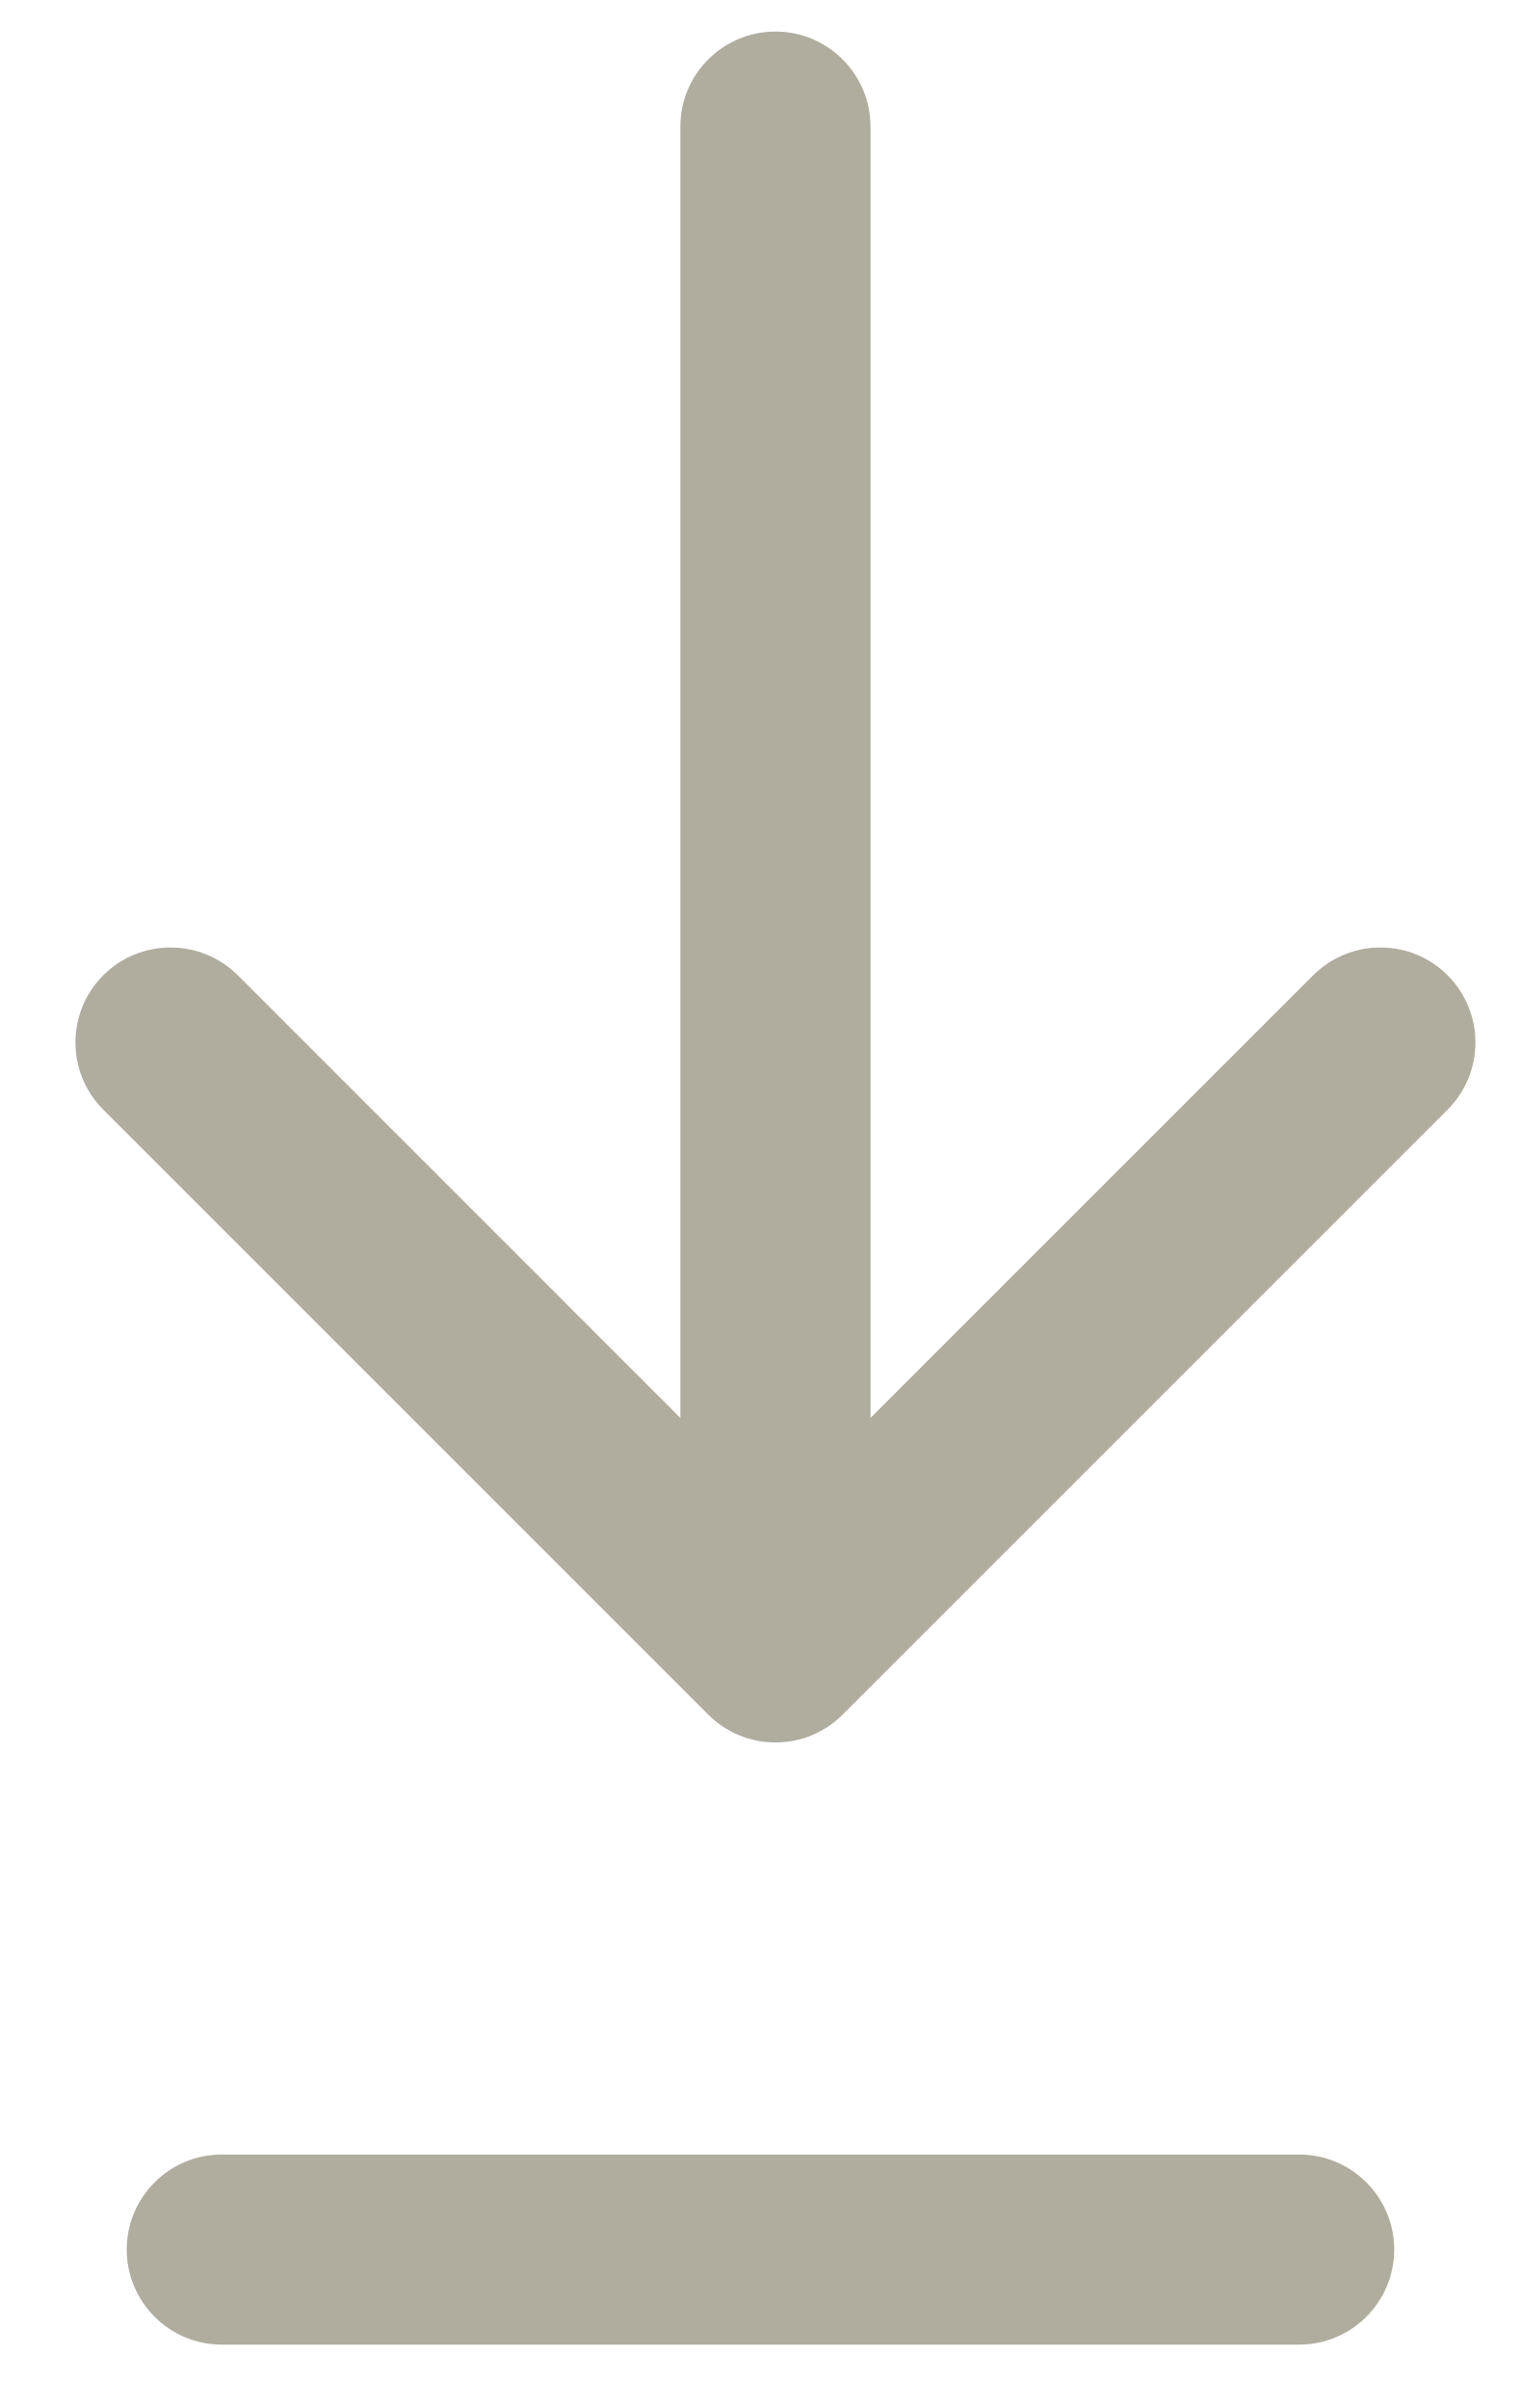
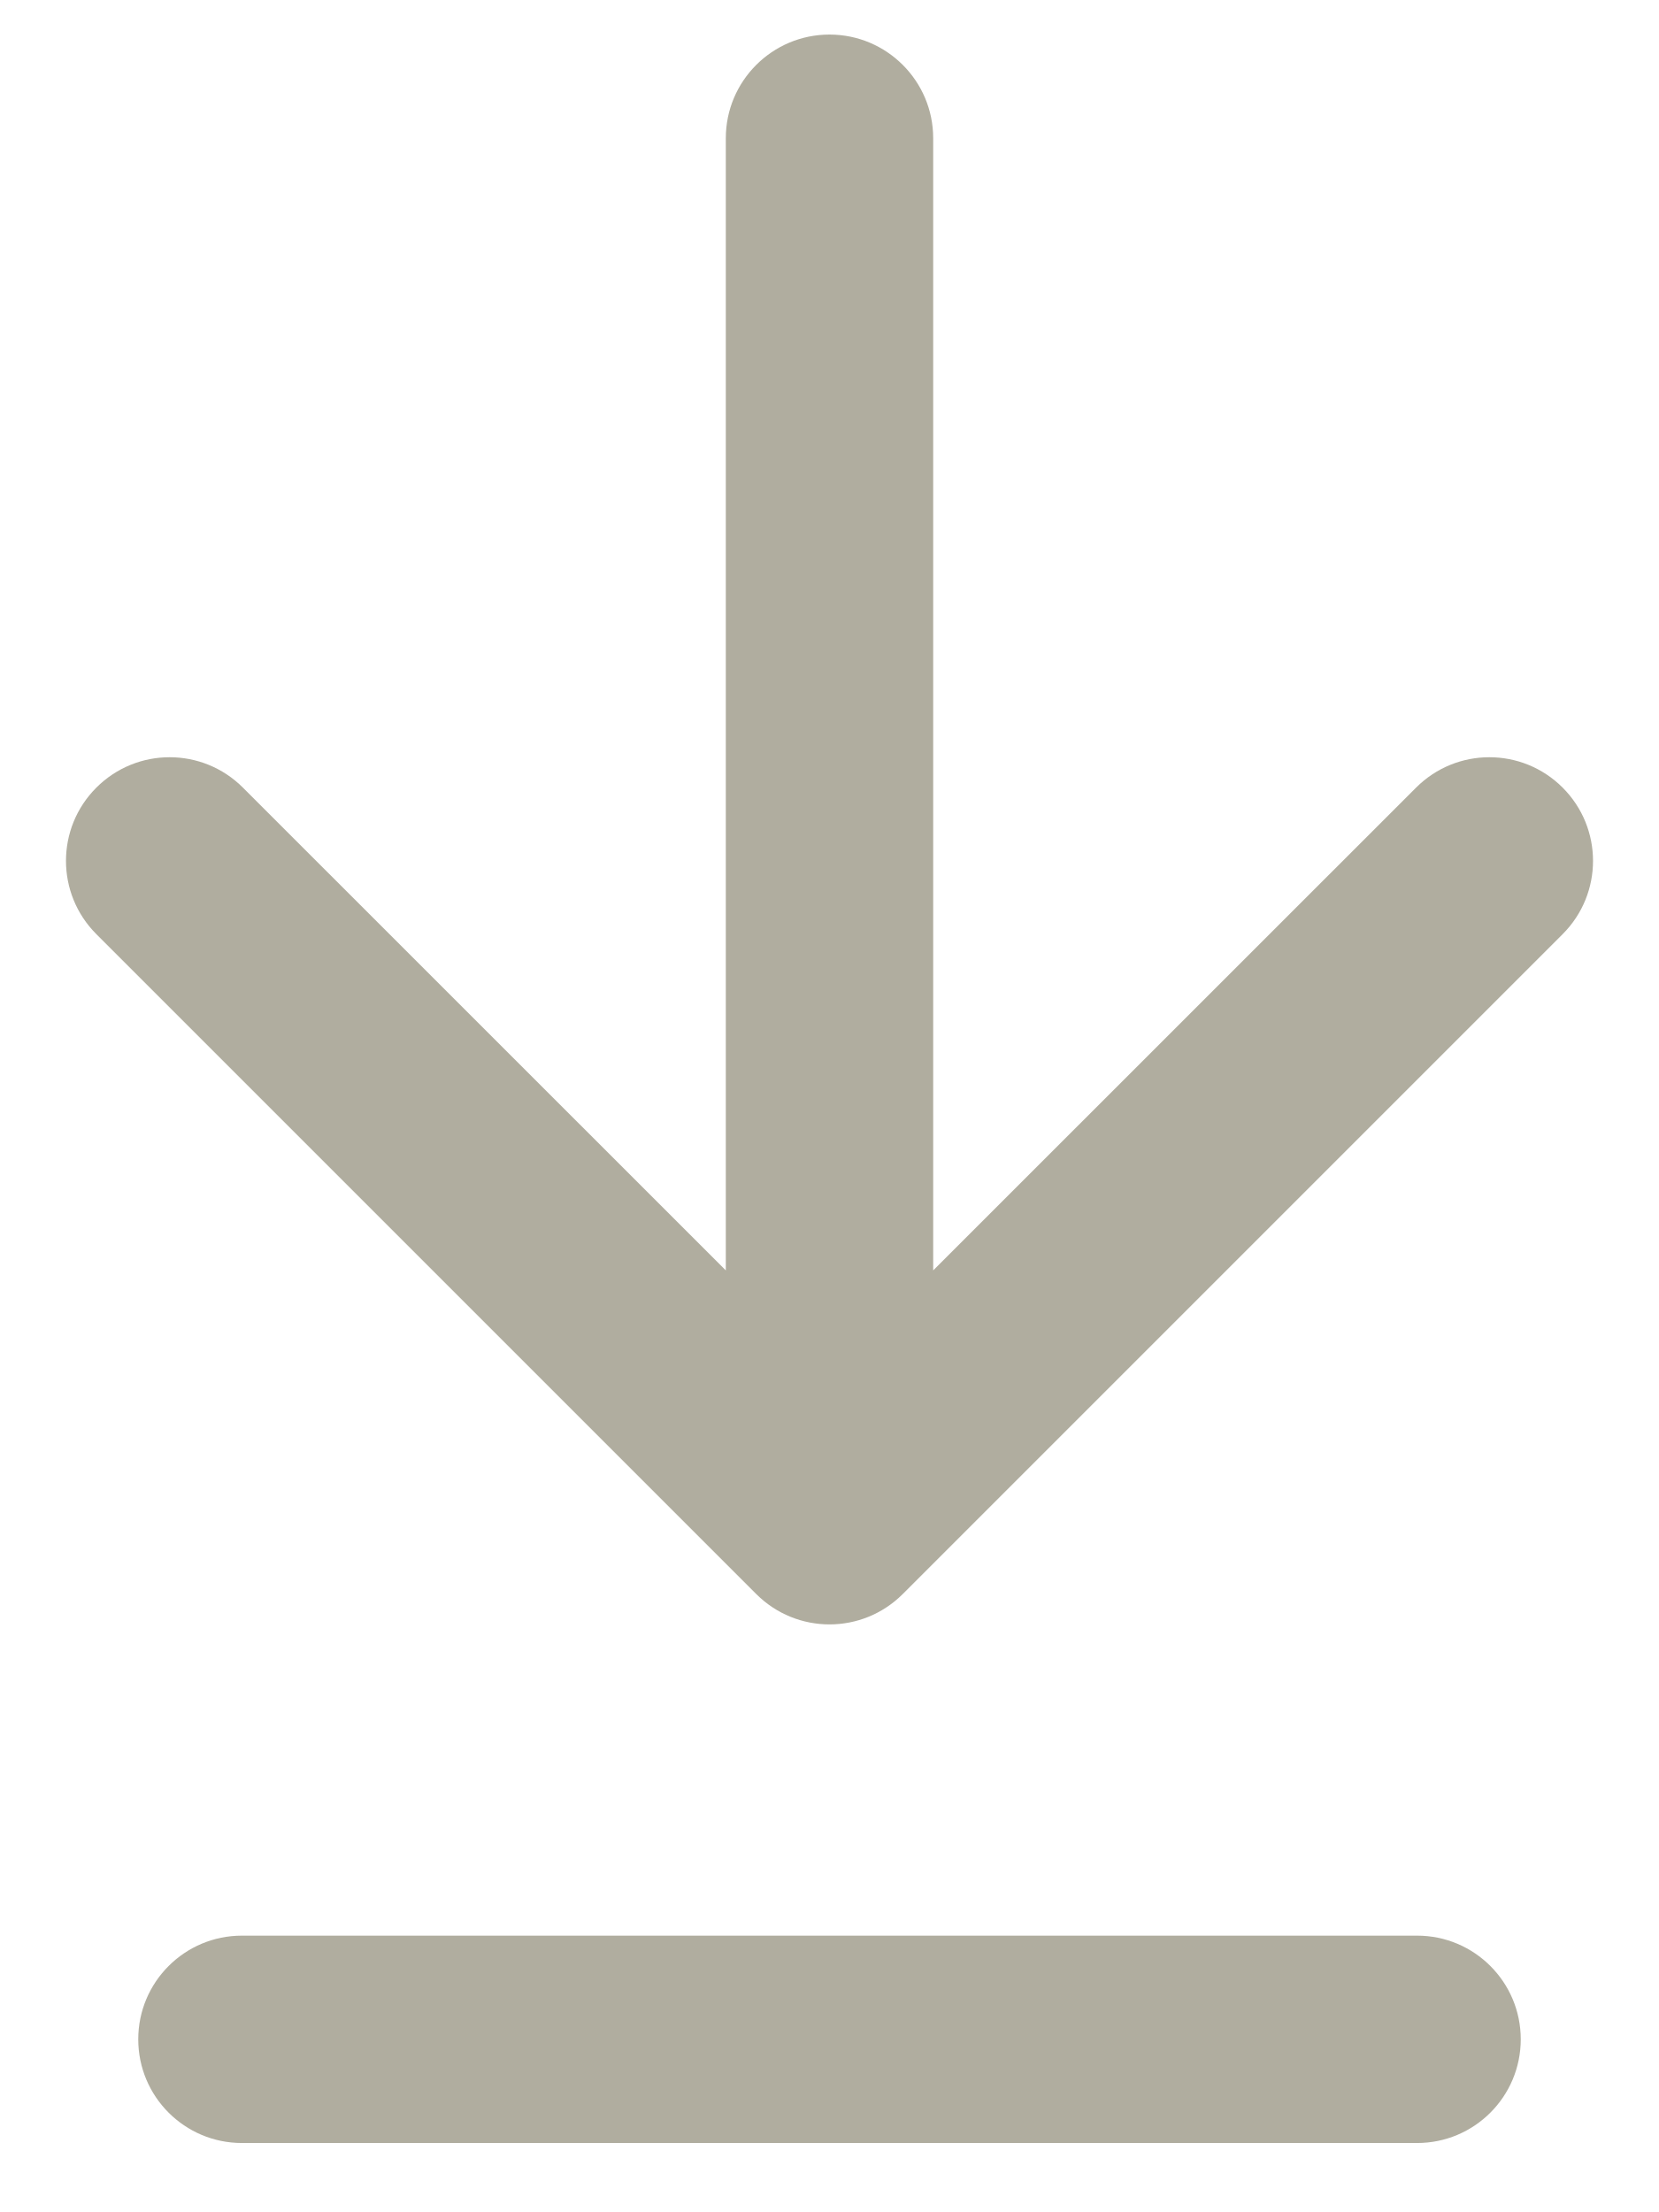
- <svg xmlns="http://www.w3.org/2000/svg" width="12" height="19" viewBox="0 0 12 19" fill="none">
-   <path d="M6.868 0.999C6.868 0.585 6.532 0.249 6.118 0.249C5.704 0.249 5.368 0.585 5.368 0.999L6.868 0.999ZM5.588 13.529C5.881 13.822 6.356 13.822 6.648 13.529L11.421 8.756C11.714 8.463 11.714 7.988 11.421 7.695C11.129 7.403 10.654 7.403 10.361 7.695L6.118 11.938L1.876 7.695C1.583 7.403 1.108 7.403 0.815 7.695C0.522 7.988 0.522 8.463 0.815 8.756L5.588 13.529ZM5.368 0.999L5.368 12.999L6.868 12.999L6.868 0.999L5.368 0.999Z" fill="#B0AD9F" />
-   <rect x="1" y="17" width="10" height="1.5" rx="0.75" fill="#B0AD9F" />
+ <svg xmlns="http://www.w3.org/2000/svg" width="12" height="16" viewBox="0 0 12 16" fill="none">
+   <path d="M6.75 1C6.75 0.586 6.414 0.25 6 0.25C5.586 0.25 5.25 0.586 5.25 1L6.75 1ZM5.47 11.53C5.763 11.823 6.237 11.823 6.53 11.53L11.303 6.757C11.596 6.464 11.596 5.99 11.303 5.697C11.01 5.404 10.536 5.404 10.243 5.697L6 9.939L1.757 5.697C1.464 5.404 0.99 5.404 0.697 5.697C0.404 5.99 0.404 6.464 0.697 6.757L5.47 11.53ZM5.25 1L5.25 11L6.75 11L6.75 1L5.25 1Z" fill="#B0AD9F" />
+   <rect x="1" y="14.001" width="10" height="1.5" rx="0.75" fill="#B0AD9F" />
</svg>
